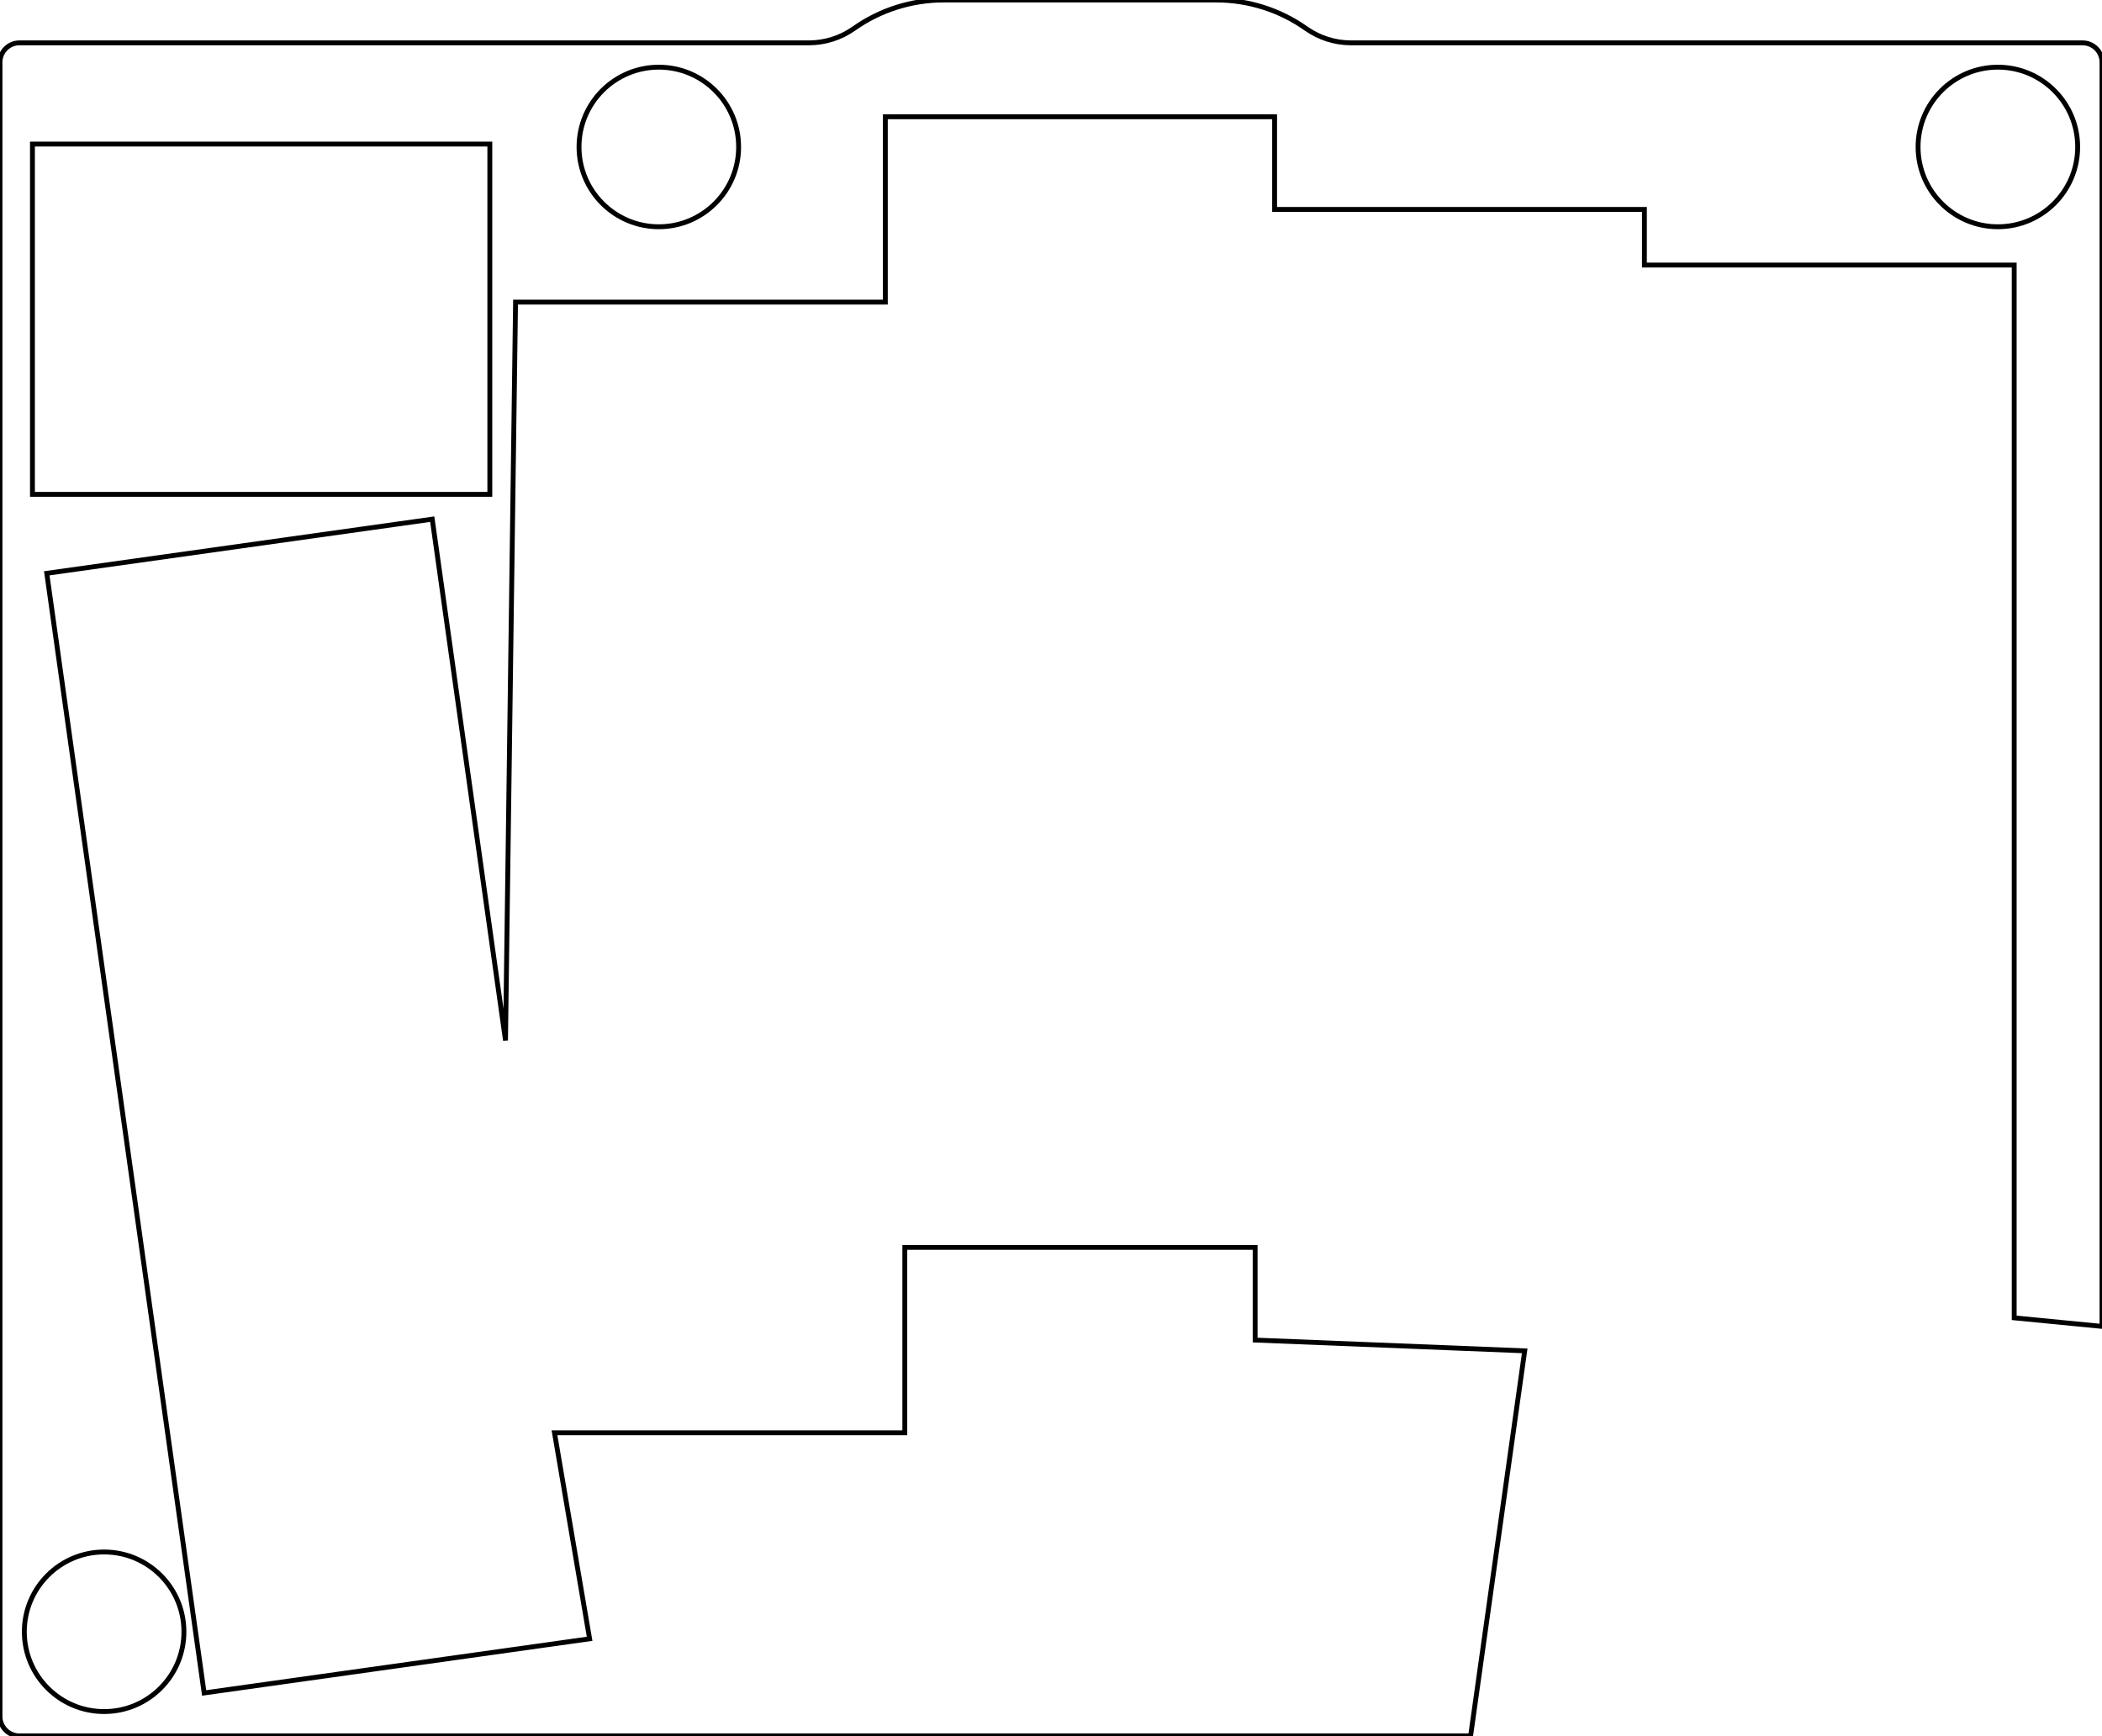
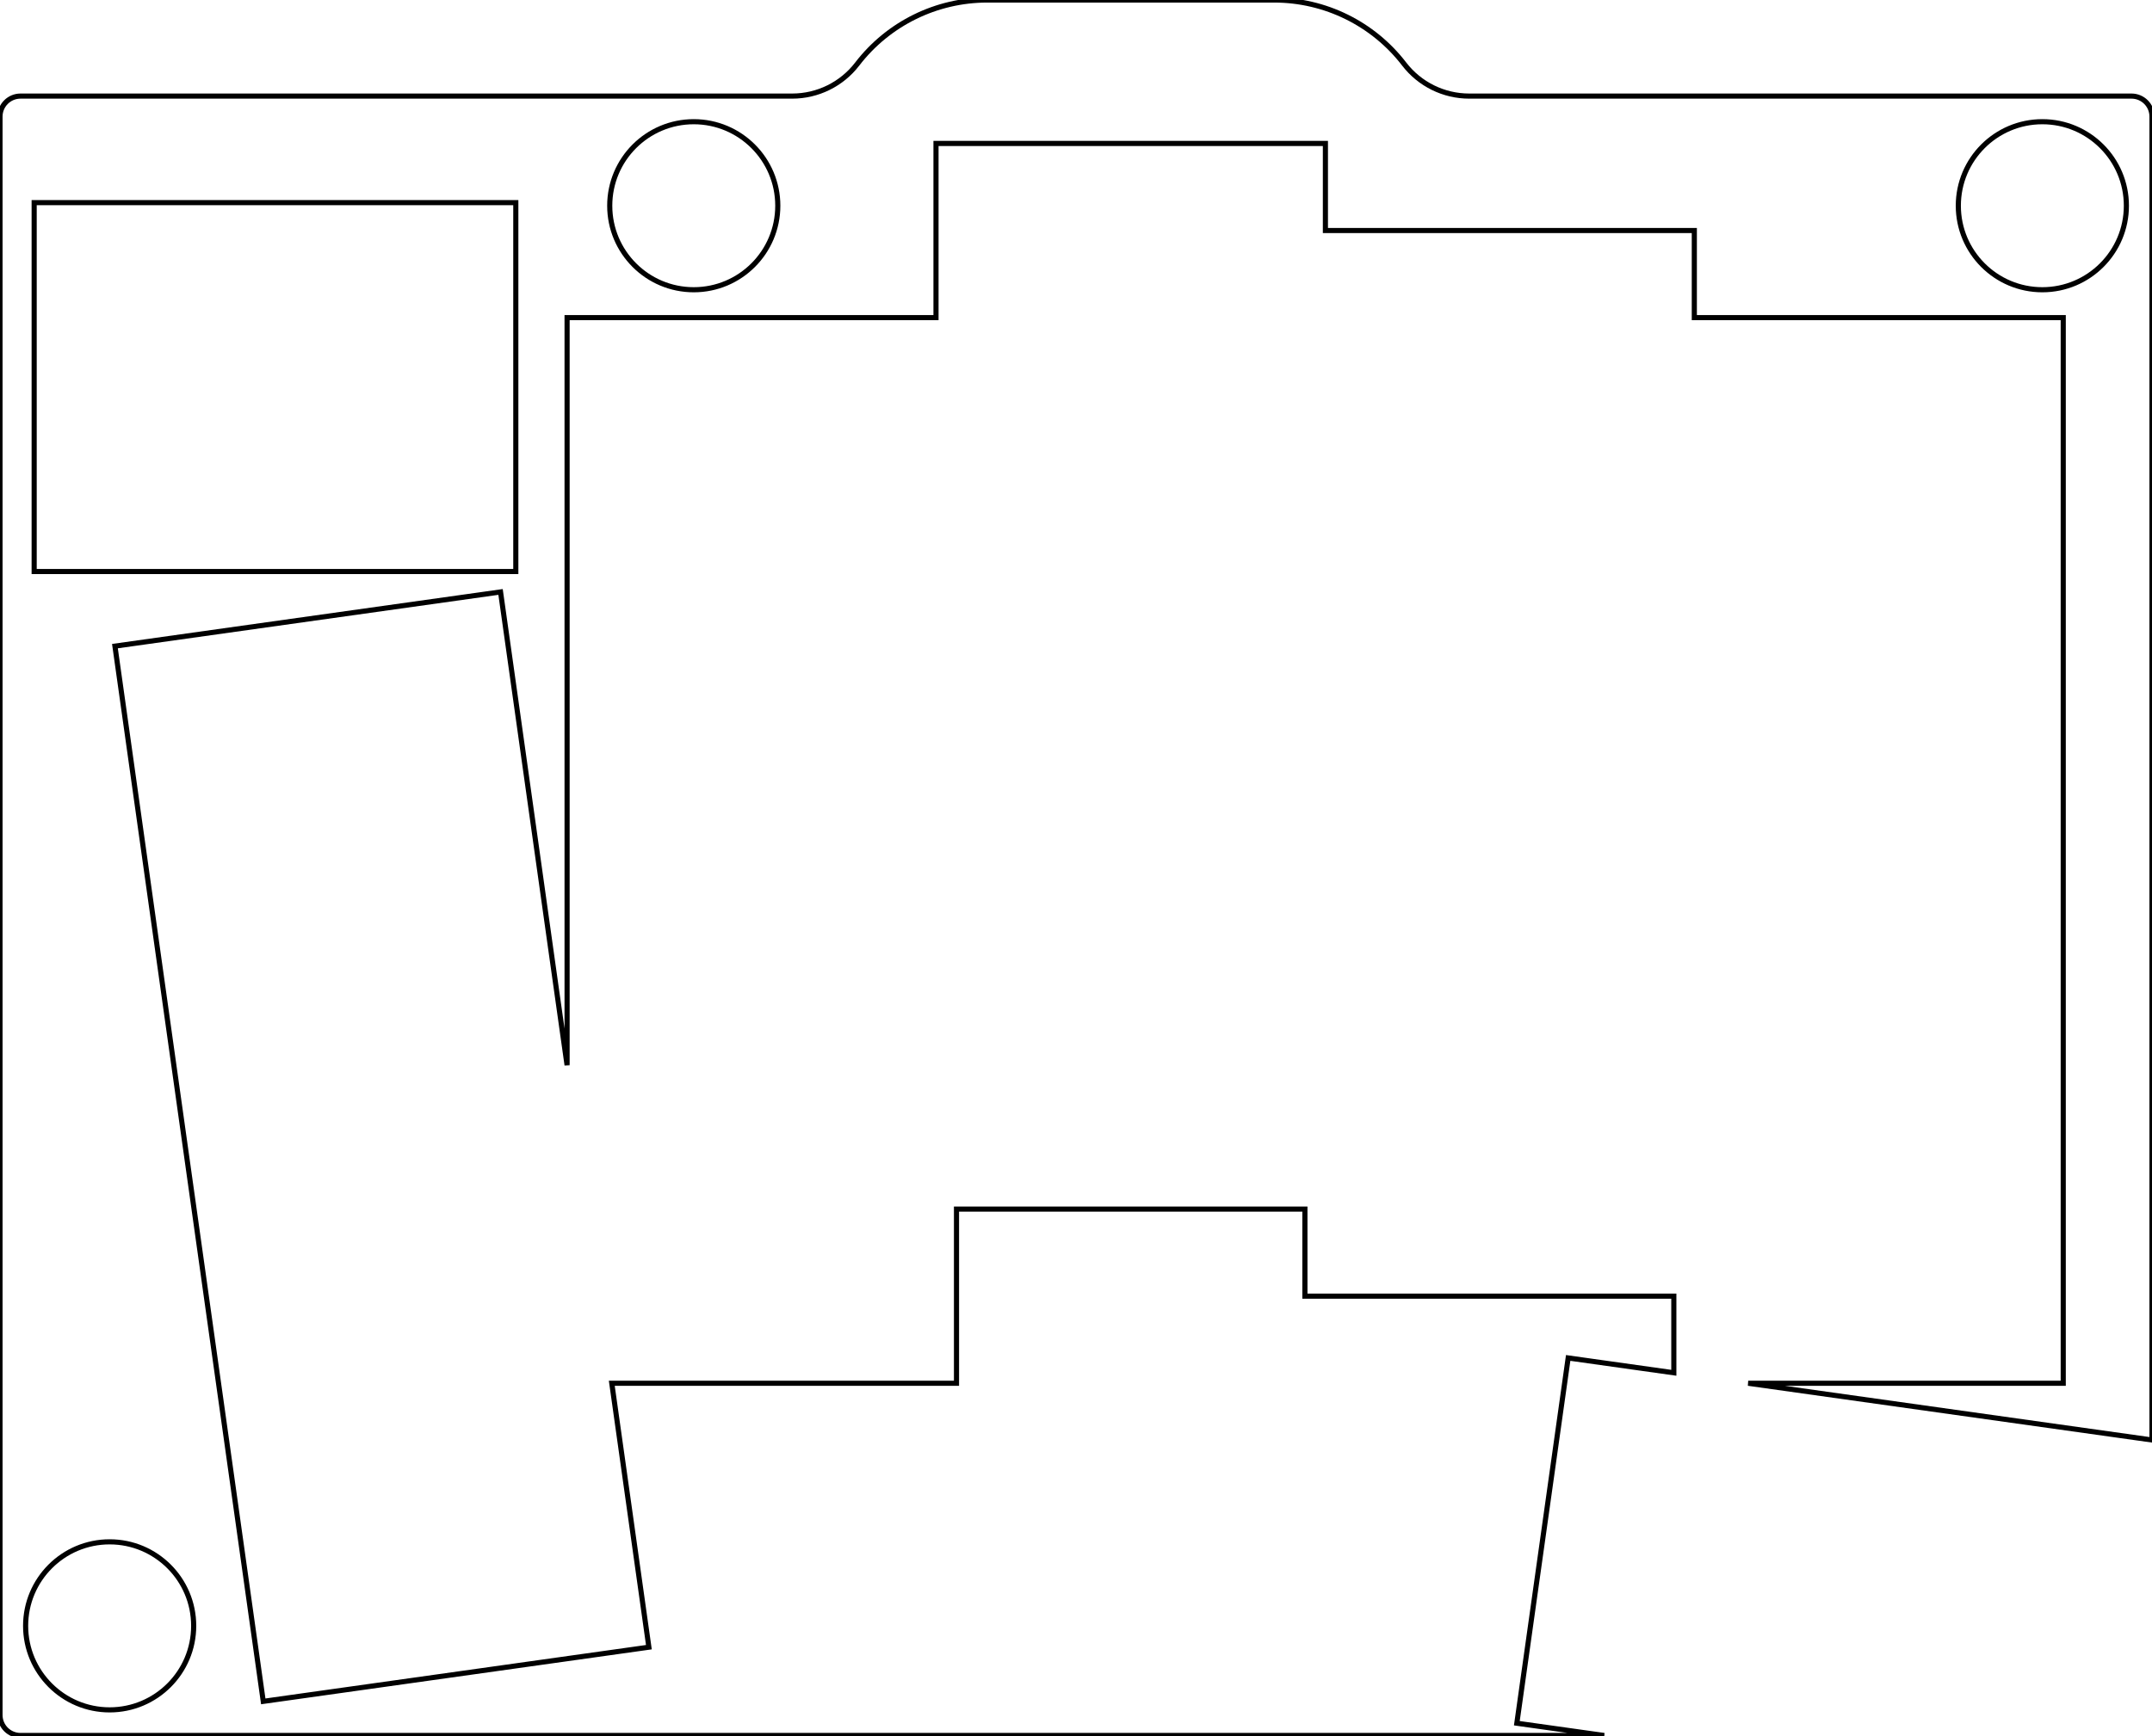
- <svg xmlns="http://www.w3.org/2000/svg" width="108mm" height="89.202mm" viewBox="0 0 108 89.202">
+ <svg xmlns="http://www.w3.org/2000/svg" width="105mm" height="84.689mm" viewBox="0 0 105 84.689">
  <g id="svgGroup" stroke-linecap="round" fill-rule="evenodd" font-size="9pt" stroke="#000" stroke-width="0.25mm" fill="none" style="stroke:#000;stroke-width:0.25mm;fill:none">
-     <path d="M 1 89.202 L 75.559 89.202 L 78.339 69.416 L 64.489 68.862 L 64.489 64.1 L 46.489 64.1 L 46.489 73.625 L 28.489 73.625 L 30.294 84.213 L 10.489 86.996 L 2.403 29.461 L 22.208 26.678 L 25.973 53.465 L 26.489 15.525 L 45.489 15.525 L 45.489 6 L 65.489 6 L 65.489 10.762 L 84.489 10.762 L 84.489 13.62 L 103.489 13.62 L 103.489 67.72 L 108 68.16 L 108 3.202 A 1 1 0 0 0 107 2.202 L 69.417 2.202 A 4 4 0 0 1 67.108 1.468 A 8 8 0 0 0 62.489 0 L 48.489 0 A 8 8 0 0 0 43.871 1.468 A 4 4 0 0 1 41.562 2.202 L 1 2.202 A 1 1 0 0 0 0 3.202 L 0 88.202 A 1 1 0 0 0 1 89.202 Z M 1.667 25.402 L 25.167 25.402 L 25.167 7.402 L 1.667 7.402 L 1.667 25.402 Z M 33.85 7.552 m -4.1 0 a 4.1 4.1 0 0 1 8.2 0 a 4.1 4.1 0 0 1 -8.2 0 z M 102.65 7.552 m -4.1 0 a 4.1 4.1 0 0 1 8.2 0 a 4.1 4.1 0 0 1 -8.2 0 z M 5.35 83.852 m -4.1 0 a 4.1 4.1 0 0 1 8.2 0 a 4.1 4.1 0 0 1 -8.2 0 z" vector-effect="non-scaling-stroke" />
+     <path d="M 1 84.689 L 78.271 84.689 L 74.009 84.09 L 76.514 66.265 L 81.669 66.99 L 81.669 63.25 L 63.669 63.25 L 63.669 59 L 46.669 59 L 46.669 67.5 L 29.85 67.5 L 31.66 80.38 L 12.845 83.024 L 5.608 31.53 L 24.423 28.886 L 27.669 51.979 L 27.669 15.5 L 45.669 15.5 L 45.669 7 L 64.669 7 L 64.669 11.25 L 82.669 11.25 L 82.669 15.5 L 100.669 15.5 L 100.669 67.5 L 85.298 67.5 L 105 70.269 L 105 5.689 A 1 1 0 0 0 104 4.689 L 71.685 4.689 A 4 4 0 0 1 68.513 3.126 A 8 8 0 0 0 62.169 0 L 48.169 0 A 8 8 0 0 0 41.825 3.126 A 4 4 0 0 1 38.653 4.689 L 1 4.689 A 1 1 0 0 0 0 5.689 L 0 83.689 A 1 1 0 0 0 1 84.689 Z M 1.667 27.889 L 25.167 27.889 L 25.167 9.889 L 1.667 9.889 L 1.667 27.889 Z M 33.85 10.039 m -4.1 0 a 4.1 4.1 0 0 1 8.2 0 a 4.1 4.1 0 0 1 -8.2 0 z M 99.65 10.039 m -4.1 0 a 4.1 4.1 0 0 1 8.2 0 a 4.1 4.1 0 0 1 -8.2 0 z M 5.35 79.339 m -4.1 0 a 4.1 4.1 0 0 1 8.2 0 a 4.1 4.1 0 0 1 -8.2 0 z" vector-effect="non-scaling-stroke" />
  </g>
</svg>
